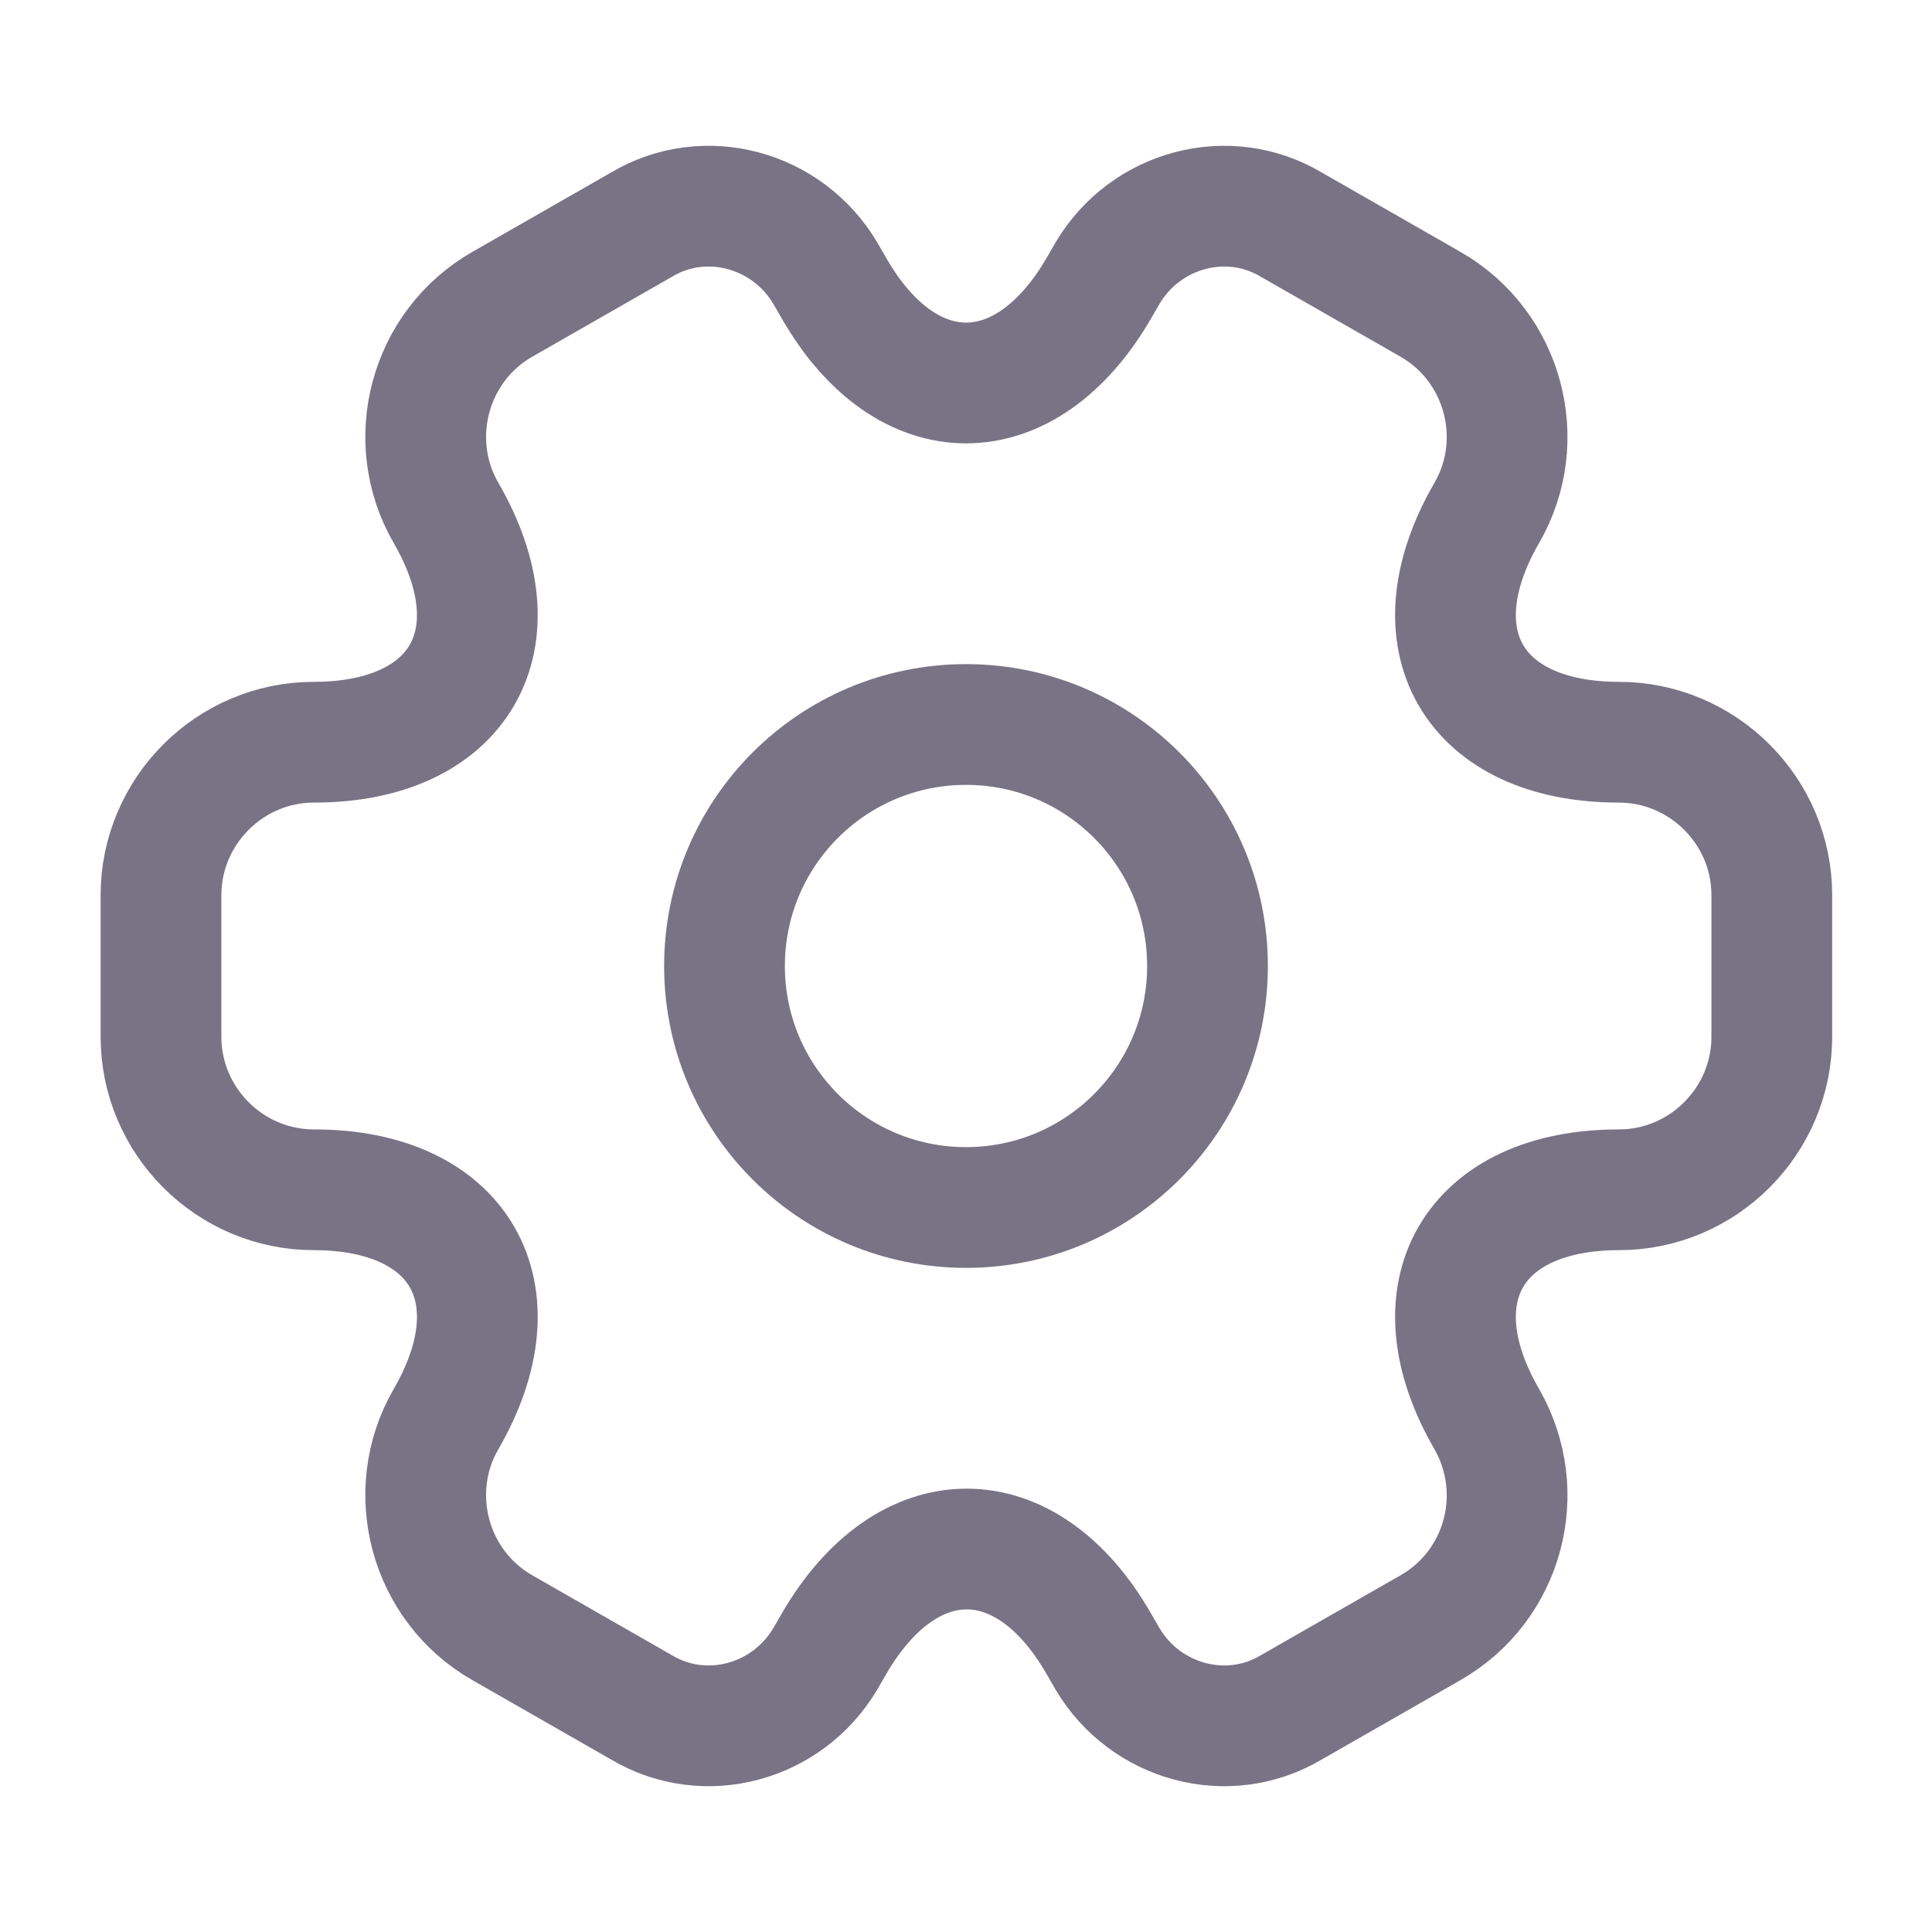
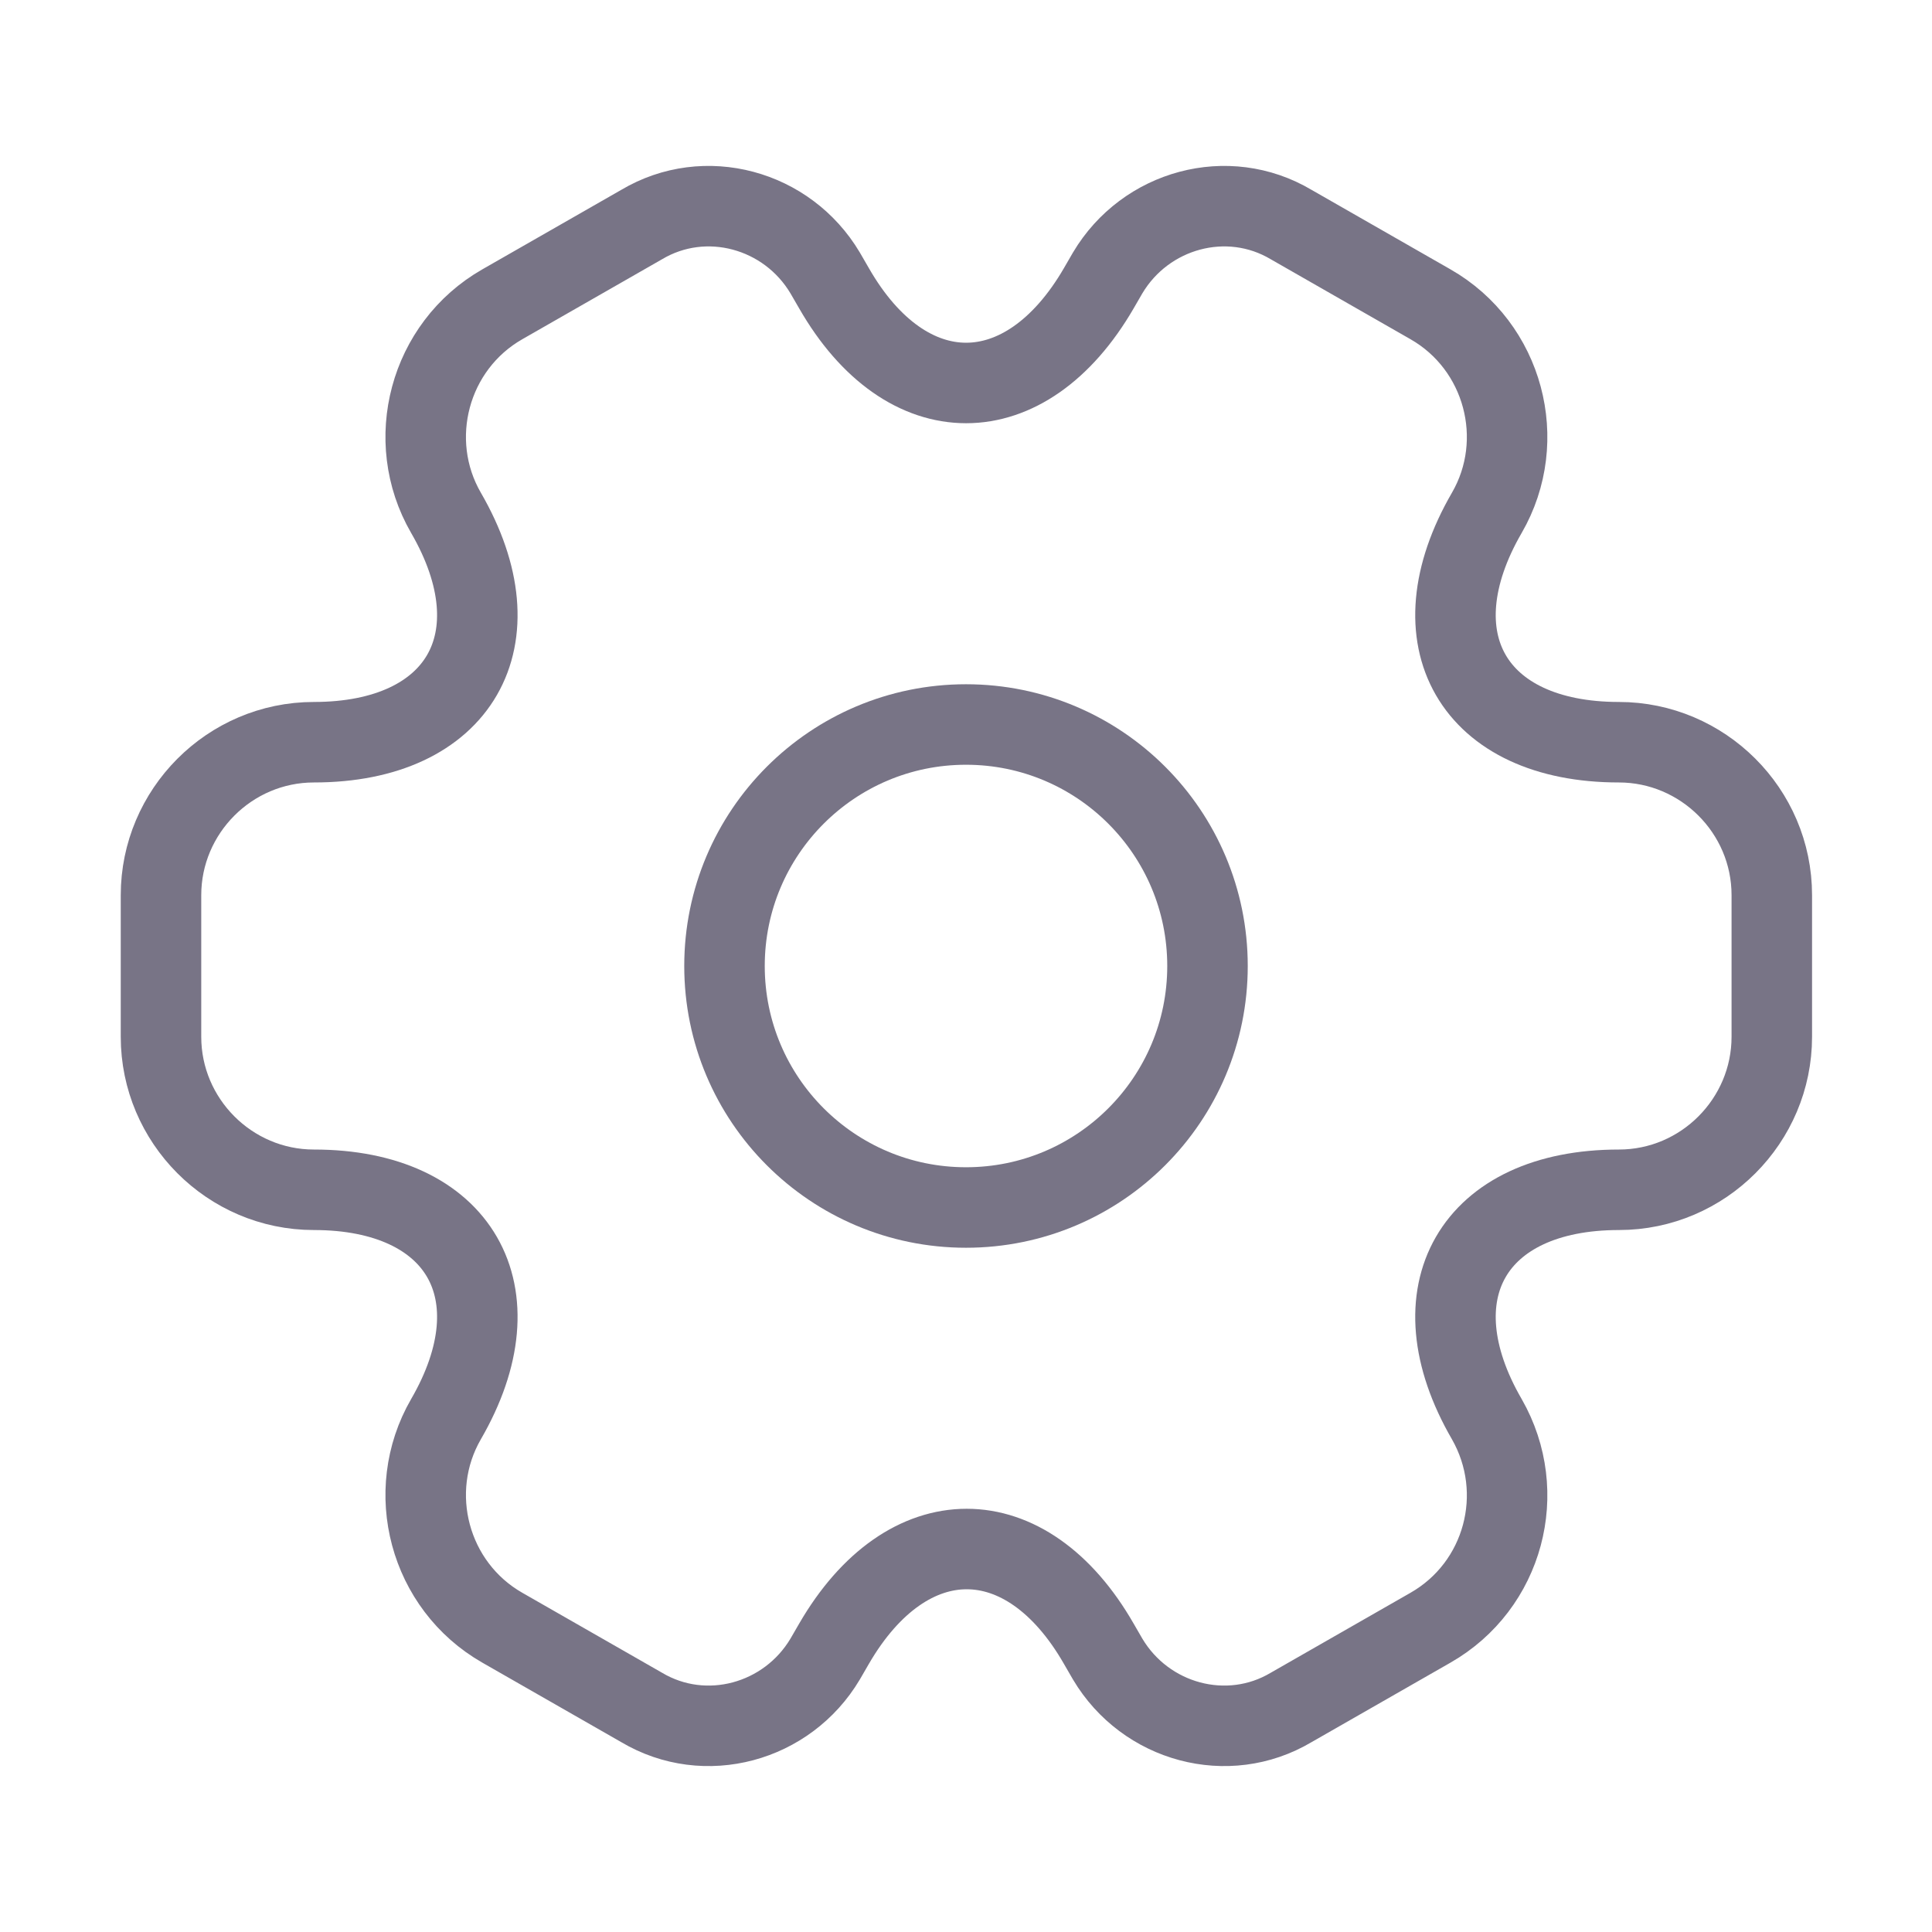
<svg xmlns="http://www.w3.org/2000/svg" width="24" height="24" viewBox="0 0 24 24" fill="none">
-   <path d="M12 15C13.657 15 15 13.657 15 12C15 10.343 13.657 9 12 9C10.343 9 9 10.343 9 12C9 13.657 10.343 15 12 15Z" stroke="#787486" stroke-width="1.5" stroke-miterlimit="10" stroke-linecap="round" stroke-linejoin="round" />
-   <path d="M2 12.88V11.12C2 10.08 2.85 9.22 3.9 9.22C5.71 9.22 6.45 7.94 5.54 6.37C5.02 5.47 5.33 4.3 6.24 3.78L7.97 2.79C8.76 2.32 9.78 2.6 10.25 3.39L10.36 3.58C11.26 5.15 12.74 5.15 13.65 3.58L13.76 3.39C14.23 2.6 15.25 2.32 16.04 2.79L17.77 3.78C18.68 4.3 18.99 5.47 18.47 6.37C17.56 7.94 18.3 9.22 20.11 9.22C21.15 9.22 22.01 10.07 22.01 11.12V12.88C22.01 13.92 21.16 14.78 20.11 14.78C18.3 14.78 17.56 16.06 18.47 17.63C18.99 18.54 18.68 19.7 17.77 20.22L16.04 21.21C15.25 21.68 14.23 21.4 13.76 20.61L13.65 20.42C12.75 18.85 11.27 18.85 10.36 20.42L10.25 20.61C9.78 21.4 8.76 21.68 7.97 21.21L6.24 20.22C5.33 19.7 5.02 18.53 5.54 17.63C6.45 16.06 5.71 14.78 3.9 14.78C2.85 14.78 2 13.92 2 12.88Z" stroke="#787486" stroke-width="1.5" stroke-miterlimit="10" stroke-linecap="round" stroke-linejoin="round" />
+   <path d="M12 15C13.657 15 15 13.657 15 12C15 10.343 13.657 9 12 9C10.343 9 9 10.343 9 12C9 13.657 10.343 15 12 15Z" stroke="#787486" strokeWidth="1.5" strokeMiterlimit="10" strokeLinecap="round" strokeLinejoin="round" />
+   <path d="M2 12.88V11.12C2 10.08 2.85 9.22 3.9 9.22C5.71 9.22 6.45 7.94 5.54 6.37C5.02 5.47 5.33 4.3 6.24 3.78L7.97 2.79C8.76 2.32 9.78 2.6 10.25 3.39L10.36 3.58C11.26 5.15 12.74 5.15 13.65 3.58L13.76 3.39C14.23 2.6 15.25 2.32 16.04 2.79L17.77 3.78C18.68 4.3 18.99 5.47 18.47 6.37C17.56 7.94 18.3 9.22 20.11 9.22C21.15 9.22 22.01 10.07 22.01 11.12V12.88C22.01 13.92 21.16 14.78 20.11 14.78C18.3 14.78 17.56 16.06 18.47 17.63C18.99 18.54 18.68 19.7 17.77 20.22L16.04 21.21C15.25 21.68 14.23 21.4 13.76 20.61L13.65 20.42C12.75 18.85 11.27 18.85 10.36 20.42L10.25 20.61C9.78 21.4 8.76 21.68 7.97 21.21L6.24 20.22C5.33 19.7 5.02 18.53 5.54 17.63C6.45 16.06 5.71 14.78 3.9 14.78C2.85 14.78 2 13.92 2 12.88Z" stroke="#787486" strokeWidth="1.5" strokeMiterlimit="10" strokeLinecap="round" strokeLinejoin="round" />
</svg>
